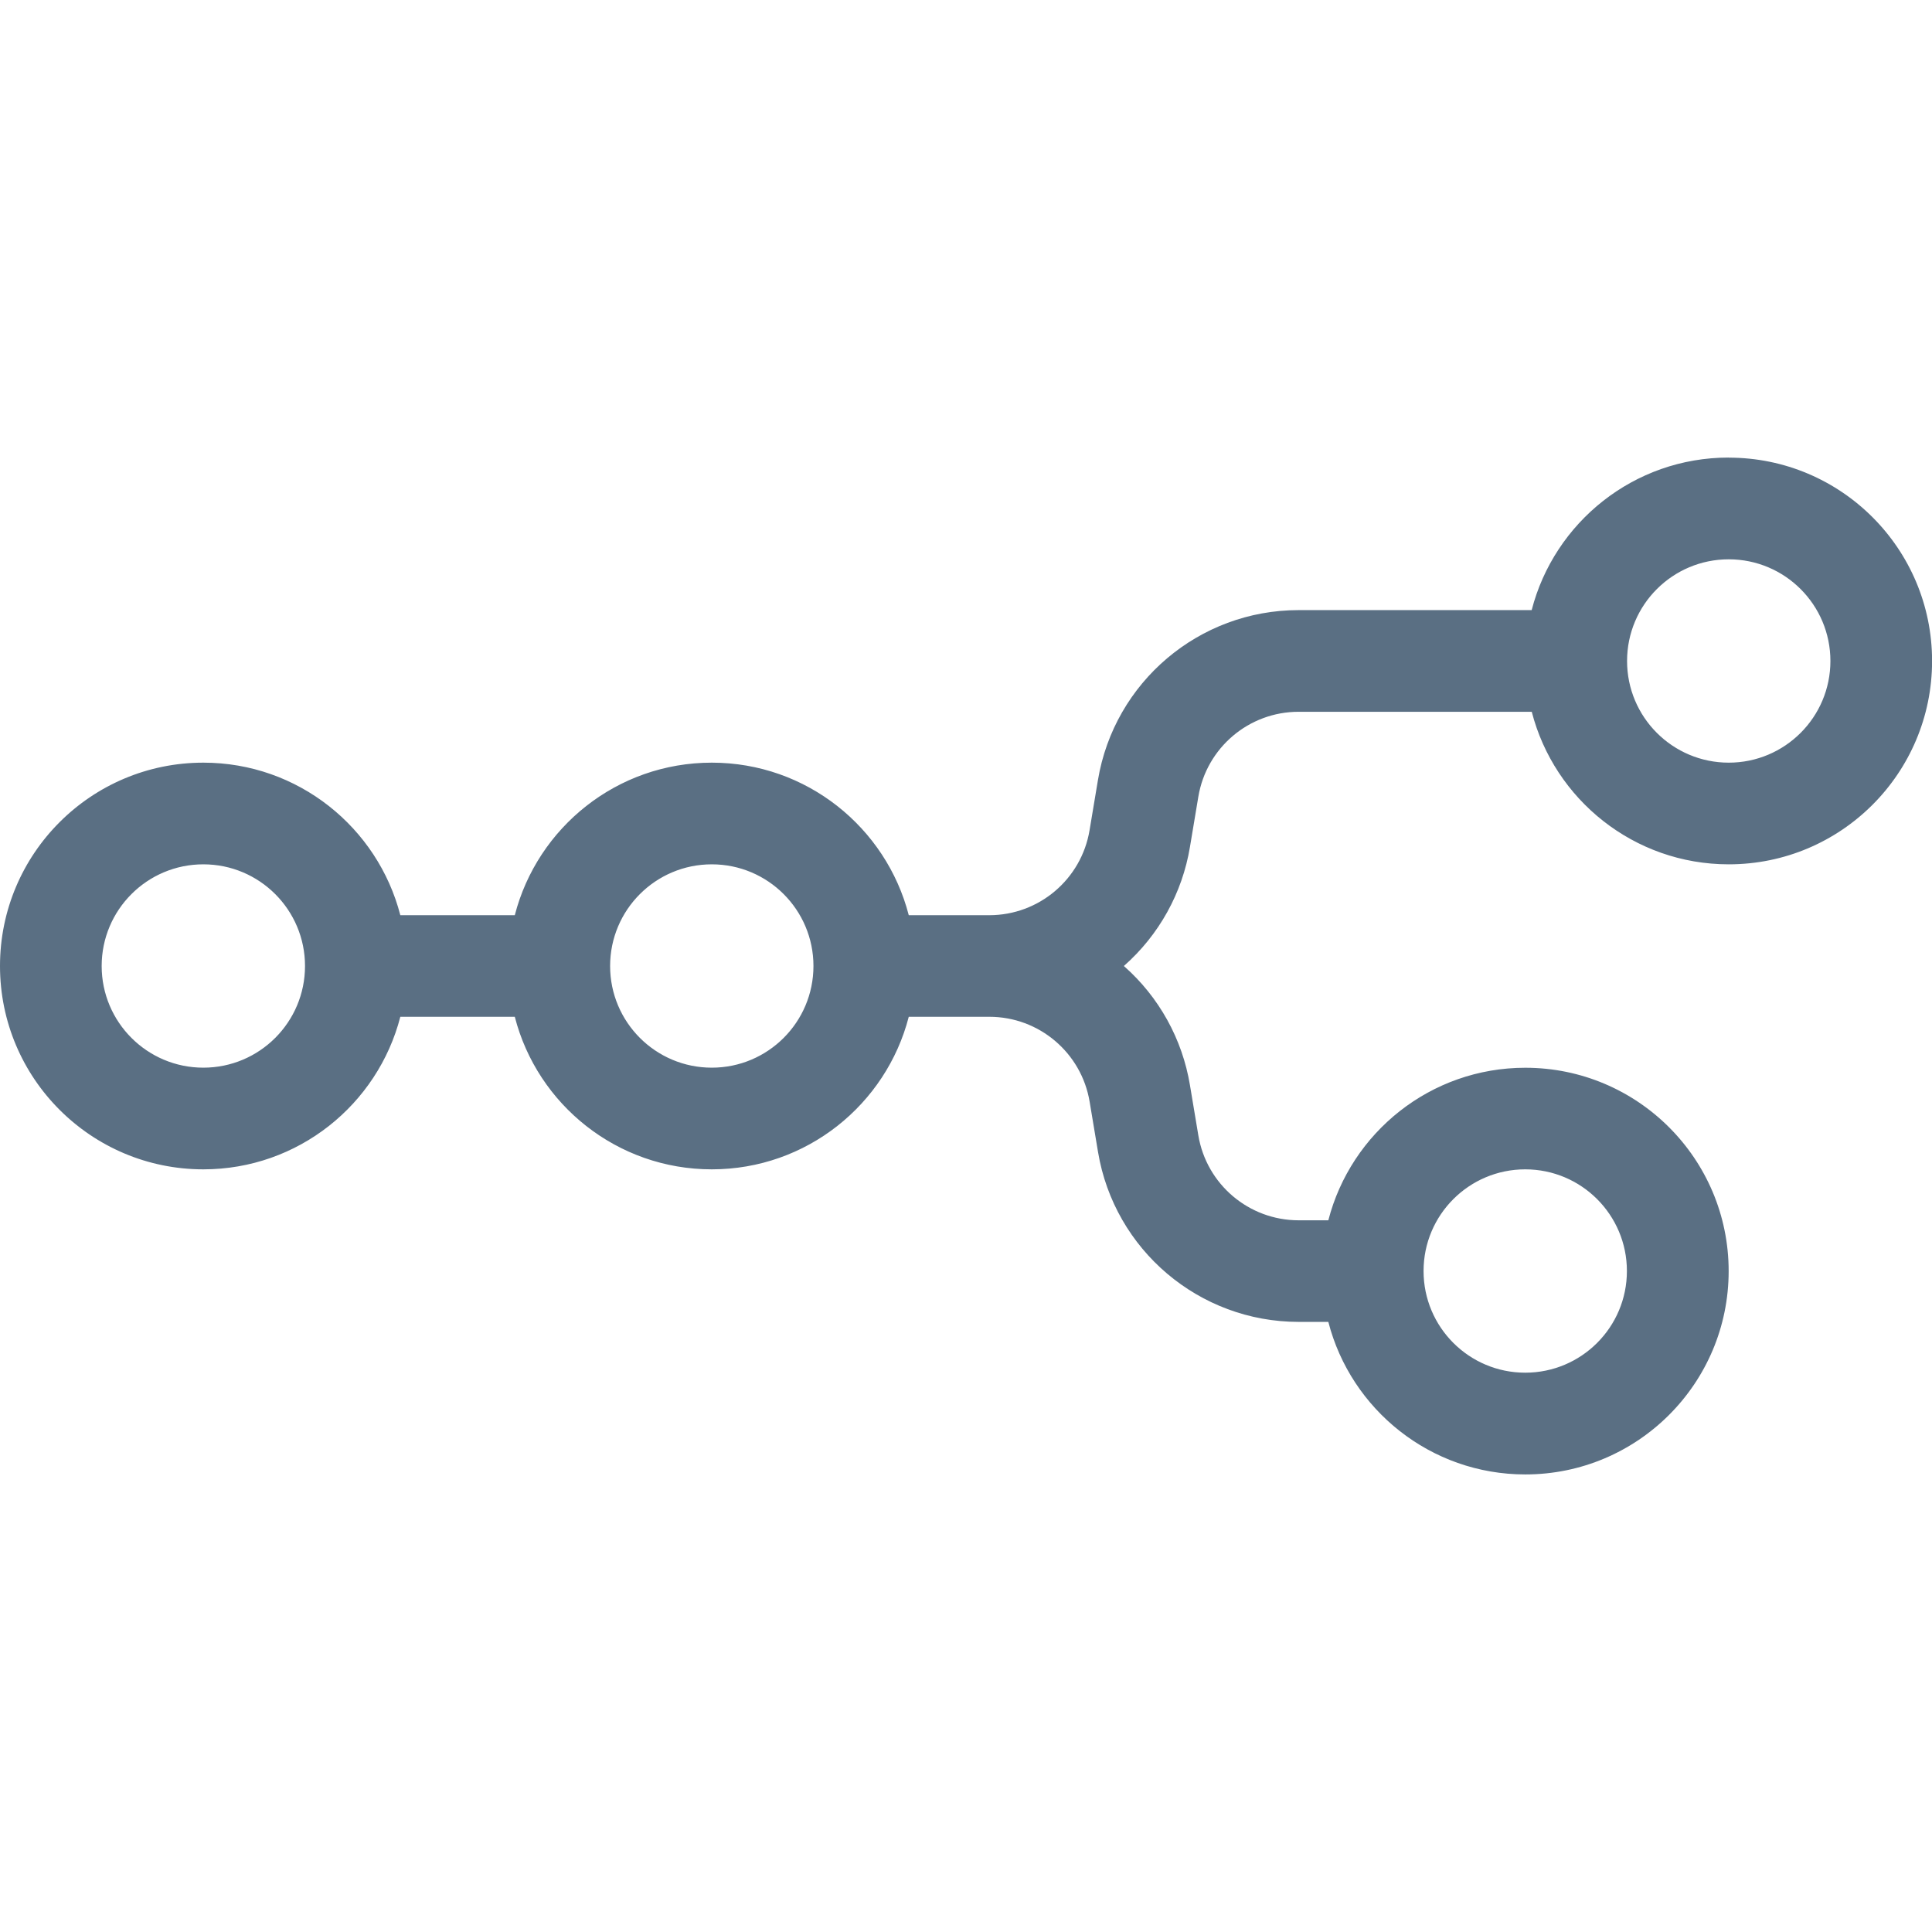
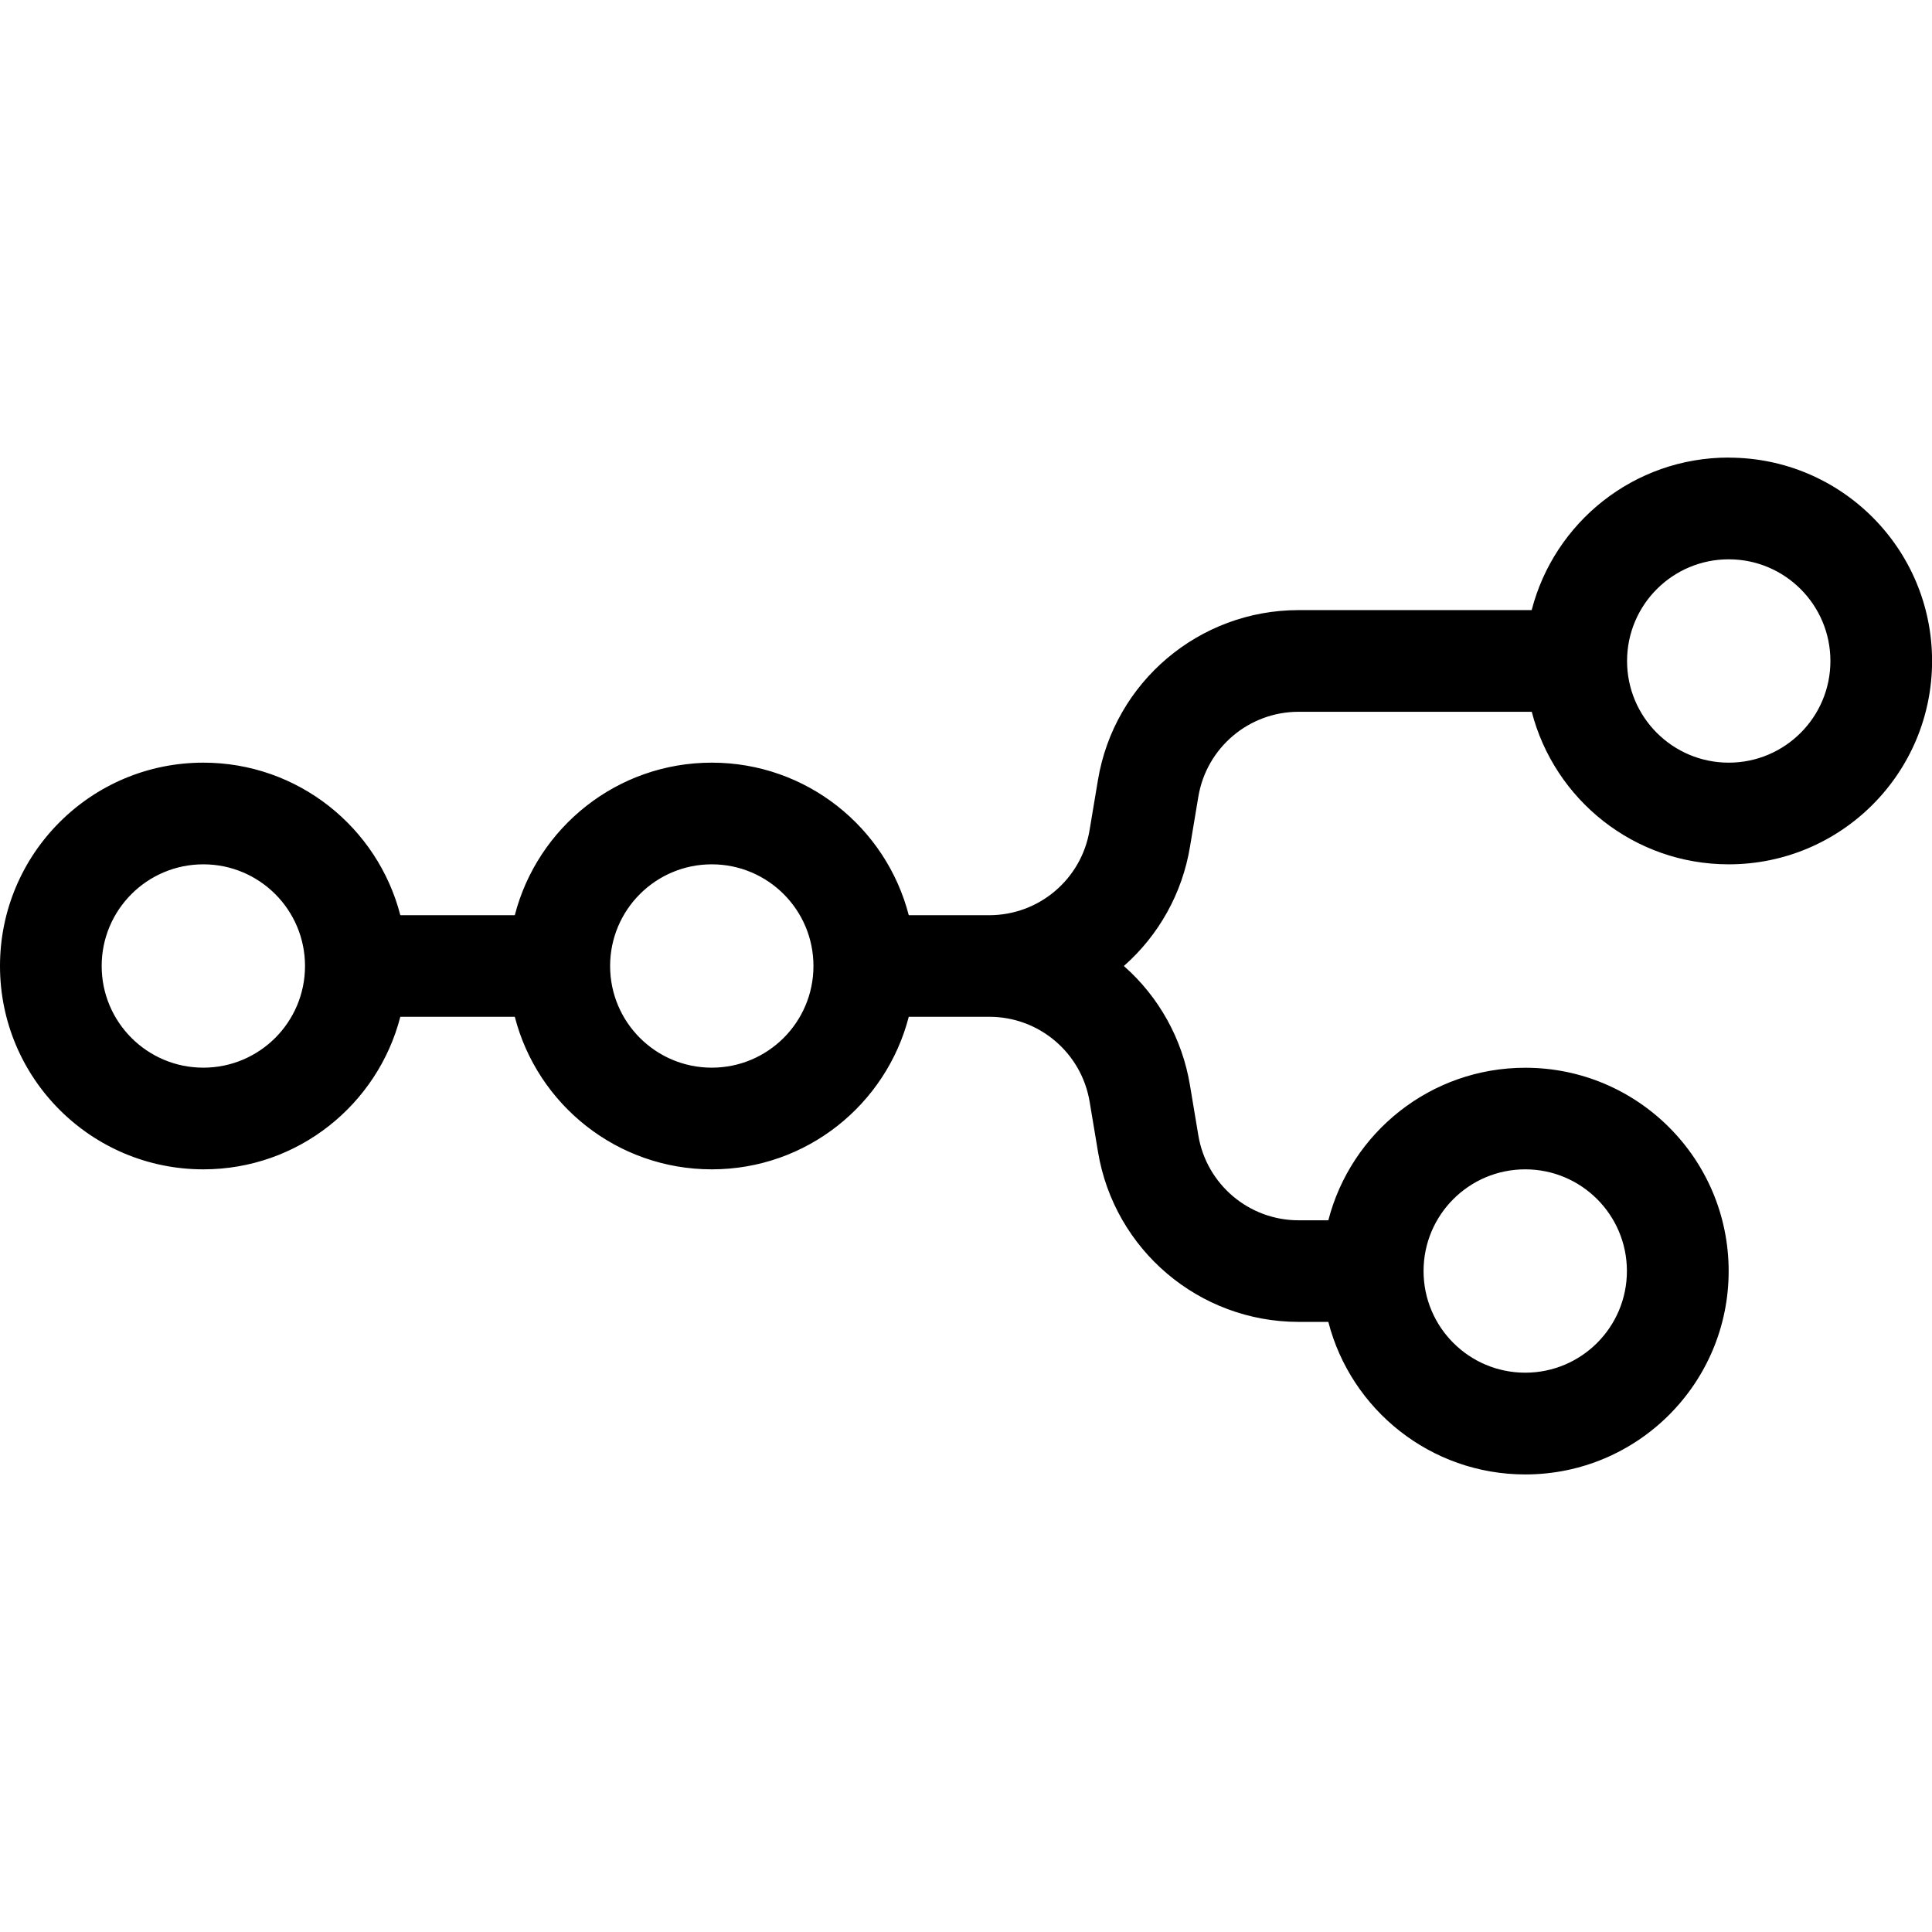
- <svg xmlns="http://www.w3.org/2000/svg" viewBox="0 0 24 24" fill="#5A6F83" aria-hidden="true">
+ <svg xmlns="http://www.w3.org/2000/svg" viewBox="0 0 24 24" fill="#000000" aria-hidden="true">
  <path d="M21.474 5.684c-1.177 0-2.166.805-2.447 1.895h-2.896c-1.235 0-2.289.893-2.492 2.111l-.104.623a1.263 1.263 0 0 1-1.246 1.056H11.289c-.281-1.09-1.27-1.895-2.447-1.895s-2.166.805-2.447 1.895H4.973c-.281-1.09-1.27-1.895-2.447-1.895C1.131 9.474 0 10.605 0 12s1.131 2.526 2.526 2.526c1.177 0 2.166-.805 2.447-1.895h1.422c.28 1.09 1.27 1.895 2.447 1.895 1.177 0 2.166-.805 2.447-1.895h1.001a1.263 1.263 0 0 1 1.246 1.056l.104.623c.203 1.218 1.257 2.111 2.492 2.111h.369c.28 1.089 1.27 1.895 2.447 1.895 1.395 0 2.526-1.131 2.526-2.526s-1.131-2.526-2.526-2.526c-1.177 0-2.166.805-2.447 1.895h-.369a1.263 1.263 0 0 1-1.246-1.056l-.104-.623A2.52 2.52 0 0 0 13.961 12a2.52 2.52 0 0 0 .821-1.479l.104-.623a1.263 1.263 0 0 1 1.246-1.056h2.896c.281 1.09 1.27 1.895 2.447 1.895 1.395 0 2.526-1.131 2.526-2.526s-1.131-2.526-2.526-2.526m0 1.263a1.263 1.263 0 0 1 1.263 1.263 1.263 1.263 0 0 1-1.263 1.263 1.263 1.263 0 0 1-1.263-1.263 1.263 1.263 0 0 1 1.263-1.263M2.526 10.737A1.263 1.263 0 0 1 3.789 12a1.263 1.263 0 0 1-1.263 1.263A1.263 1.263 0 0 1 1.263 12a1.263 1.263 0 0 1 1.263-1.263m6.316 0A1.263 1.263 0 0 1 10.105 12a1.263 1.263 0 0 1-1.263 1.263A1.263 1.263 0 0 1 7.579 12a1.263 1.263 0 0 1 1.263-1.263m10.105 3.789a1.263 1.263 0 0 1 1.263 1.263 1.263 1.263 0 0 1-1.263 1.263 1.263 1.263 0 0 1-1.263-1.263 1.263 1.263 0 0 1 1.263-1.263" />
</svg>
